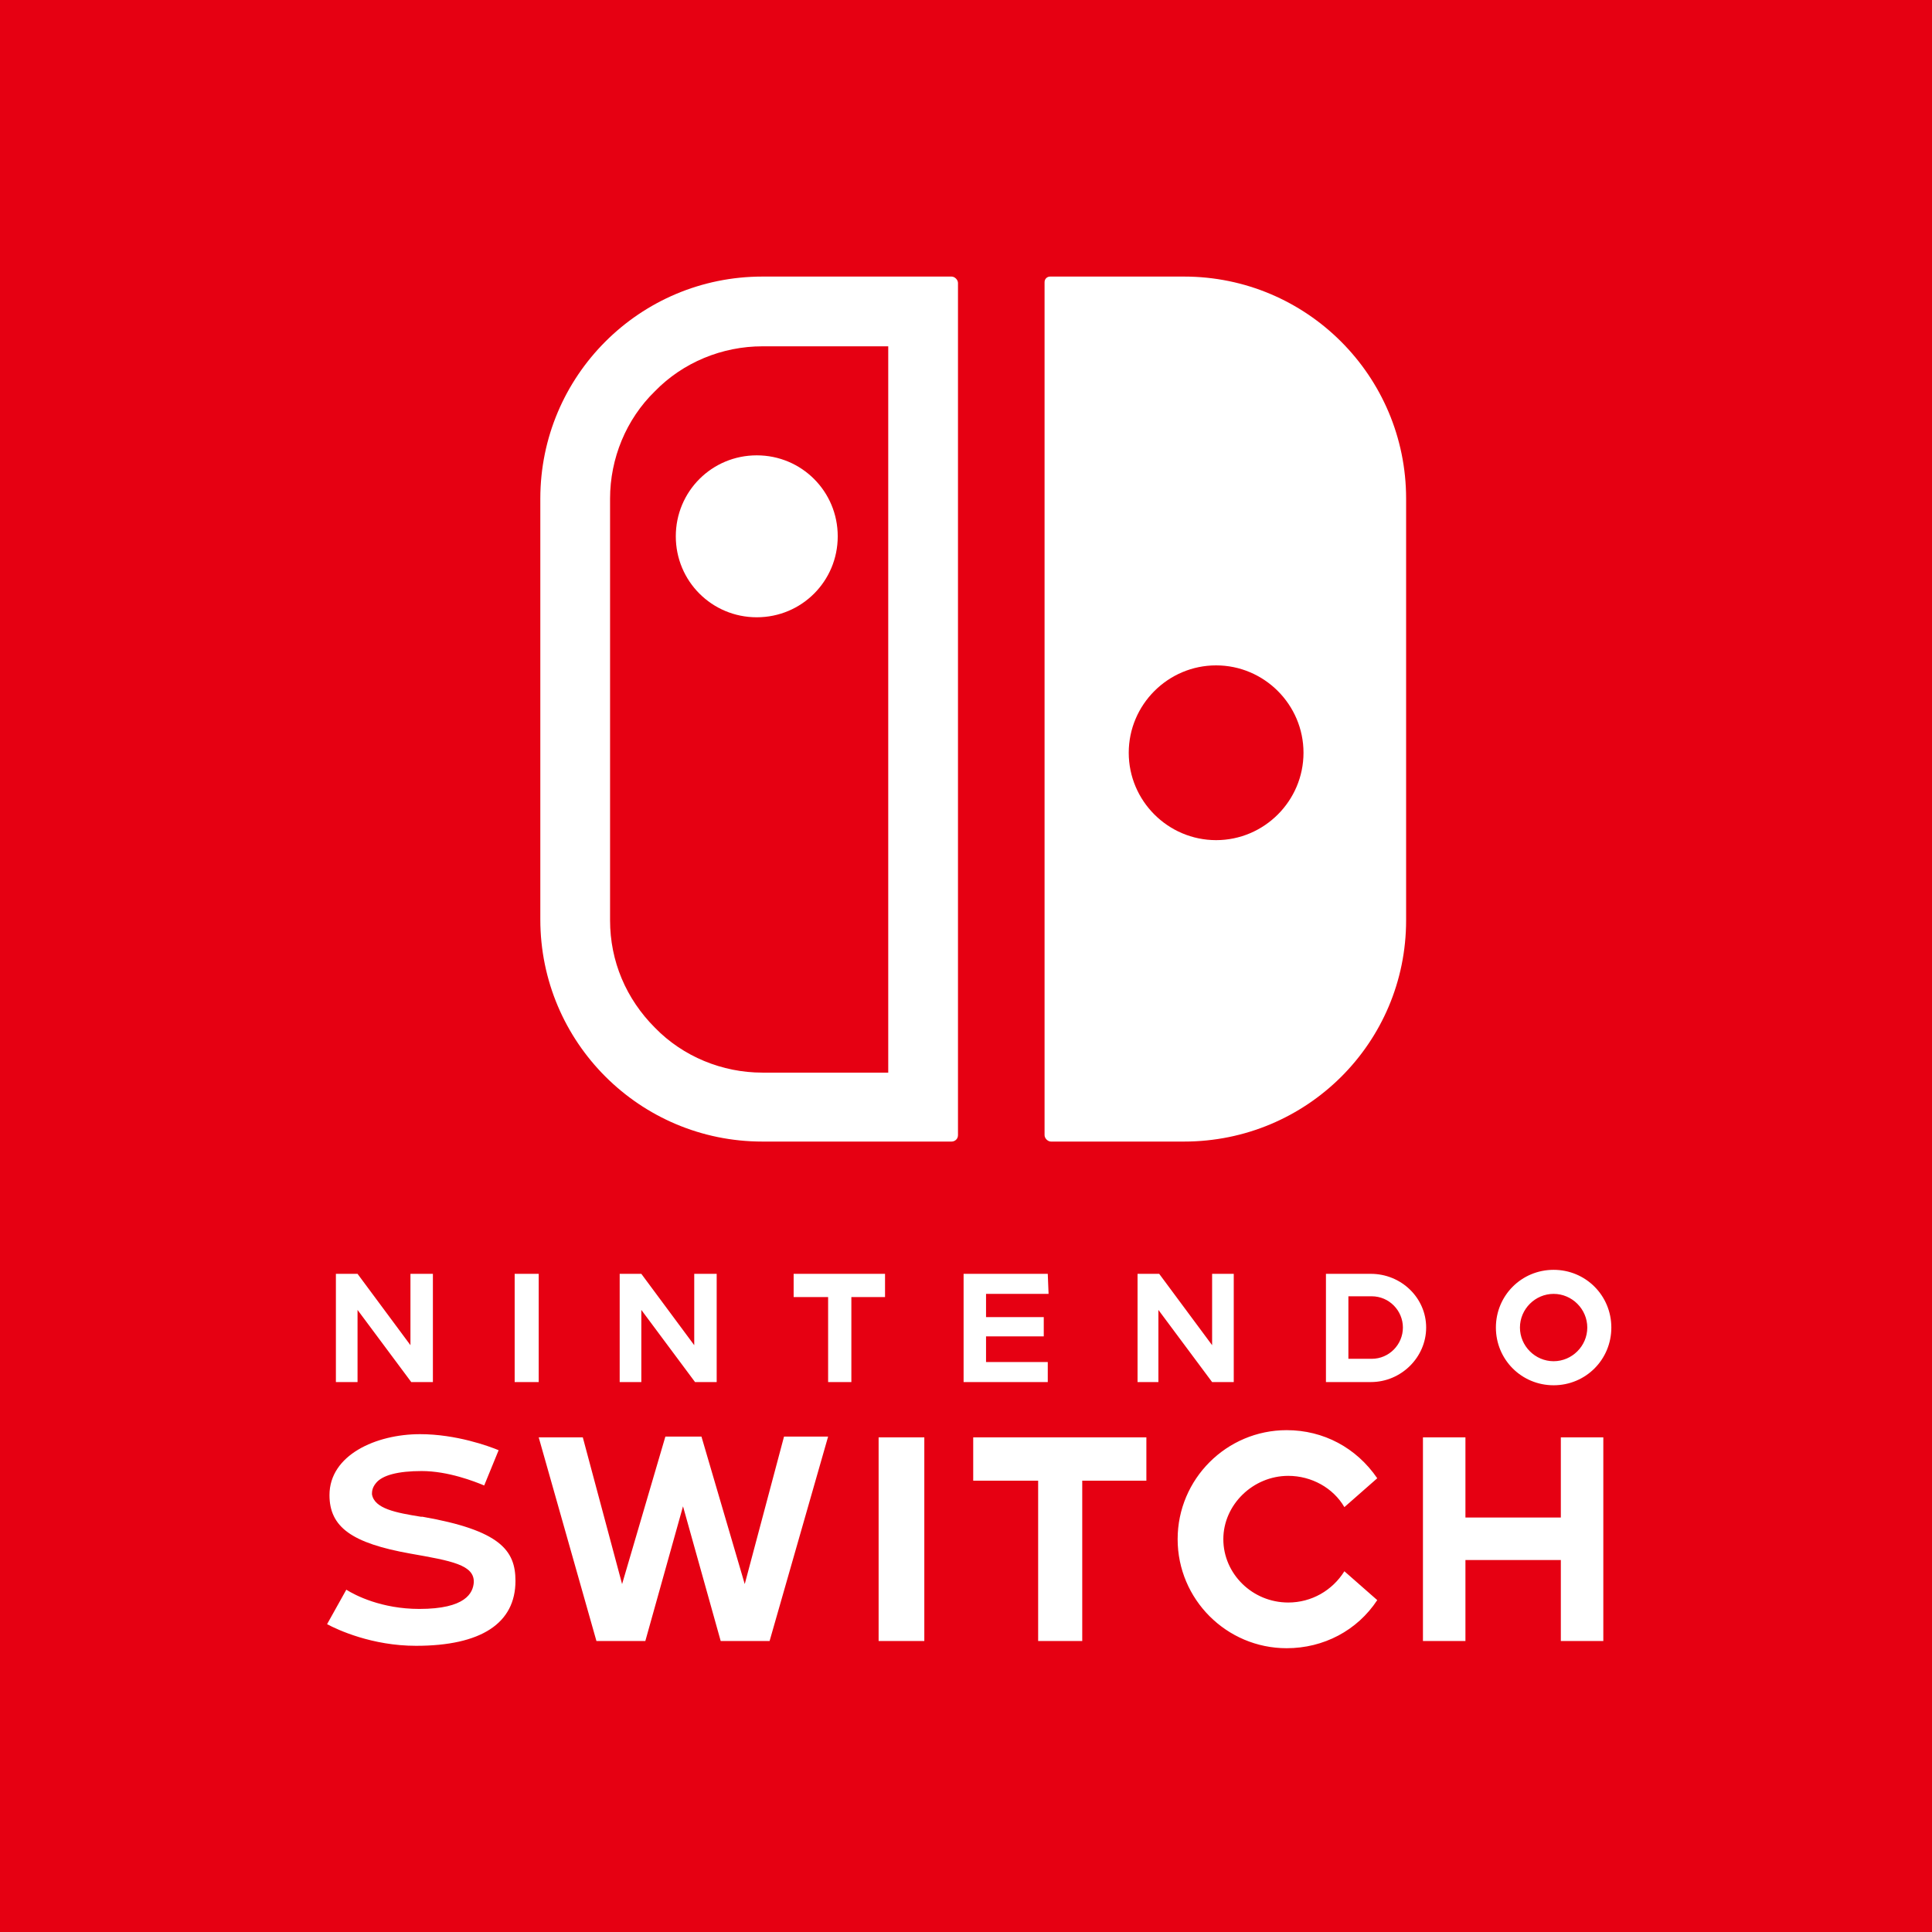
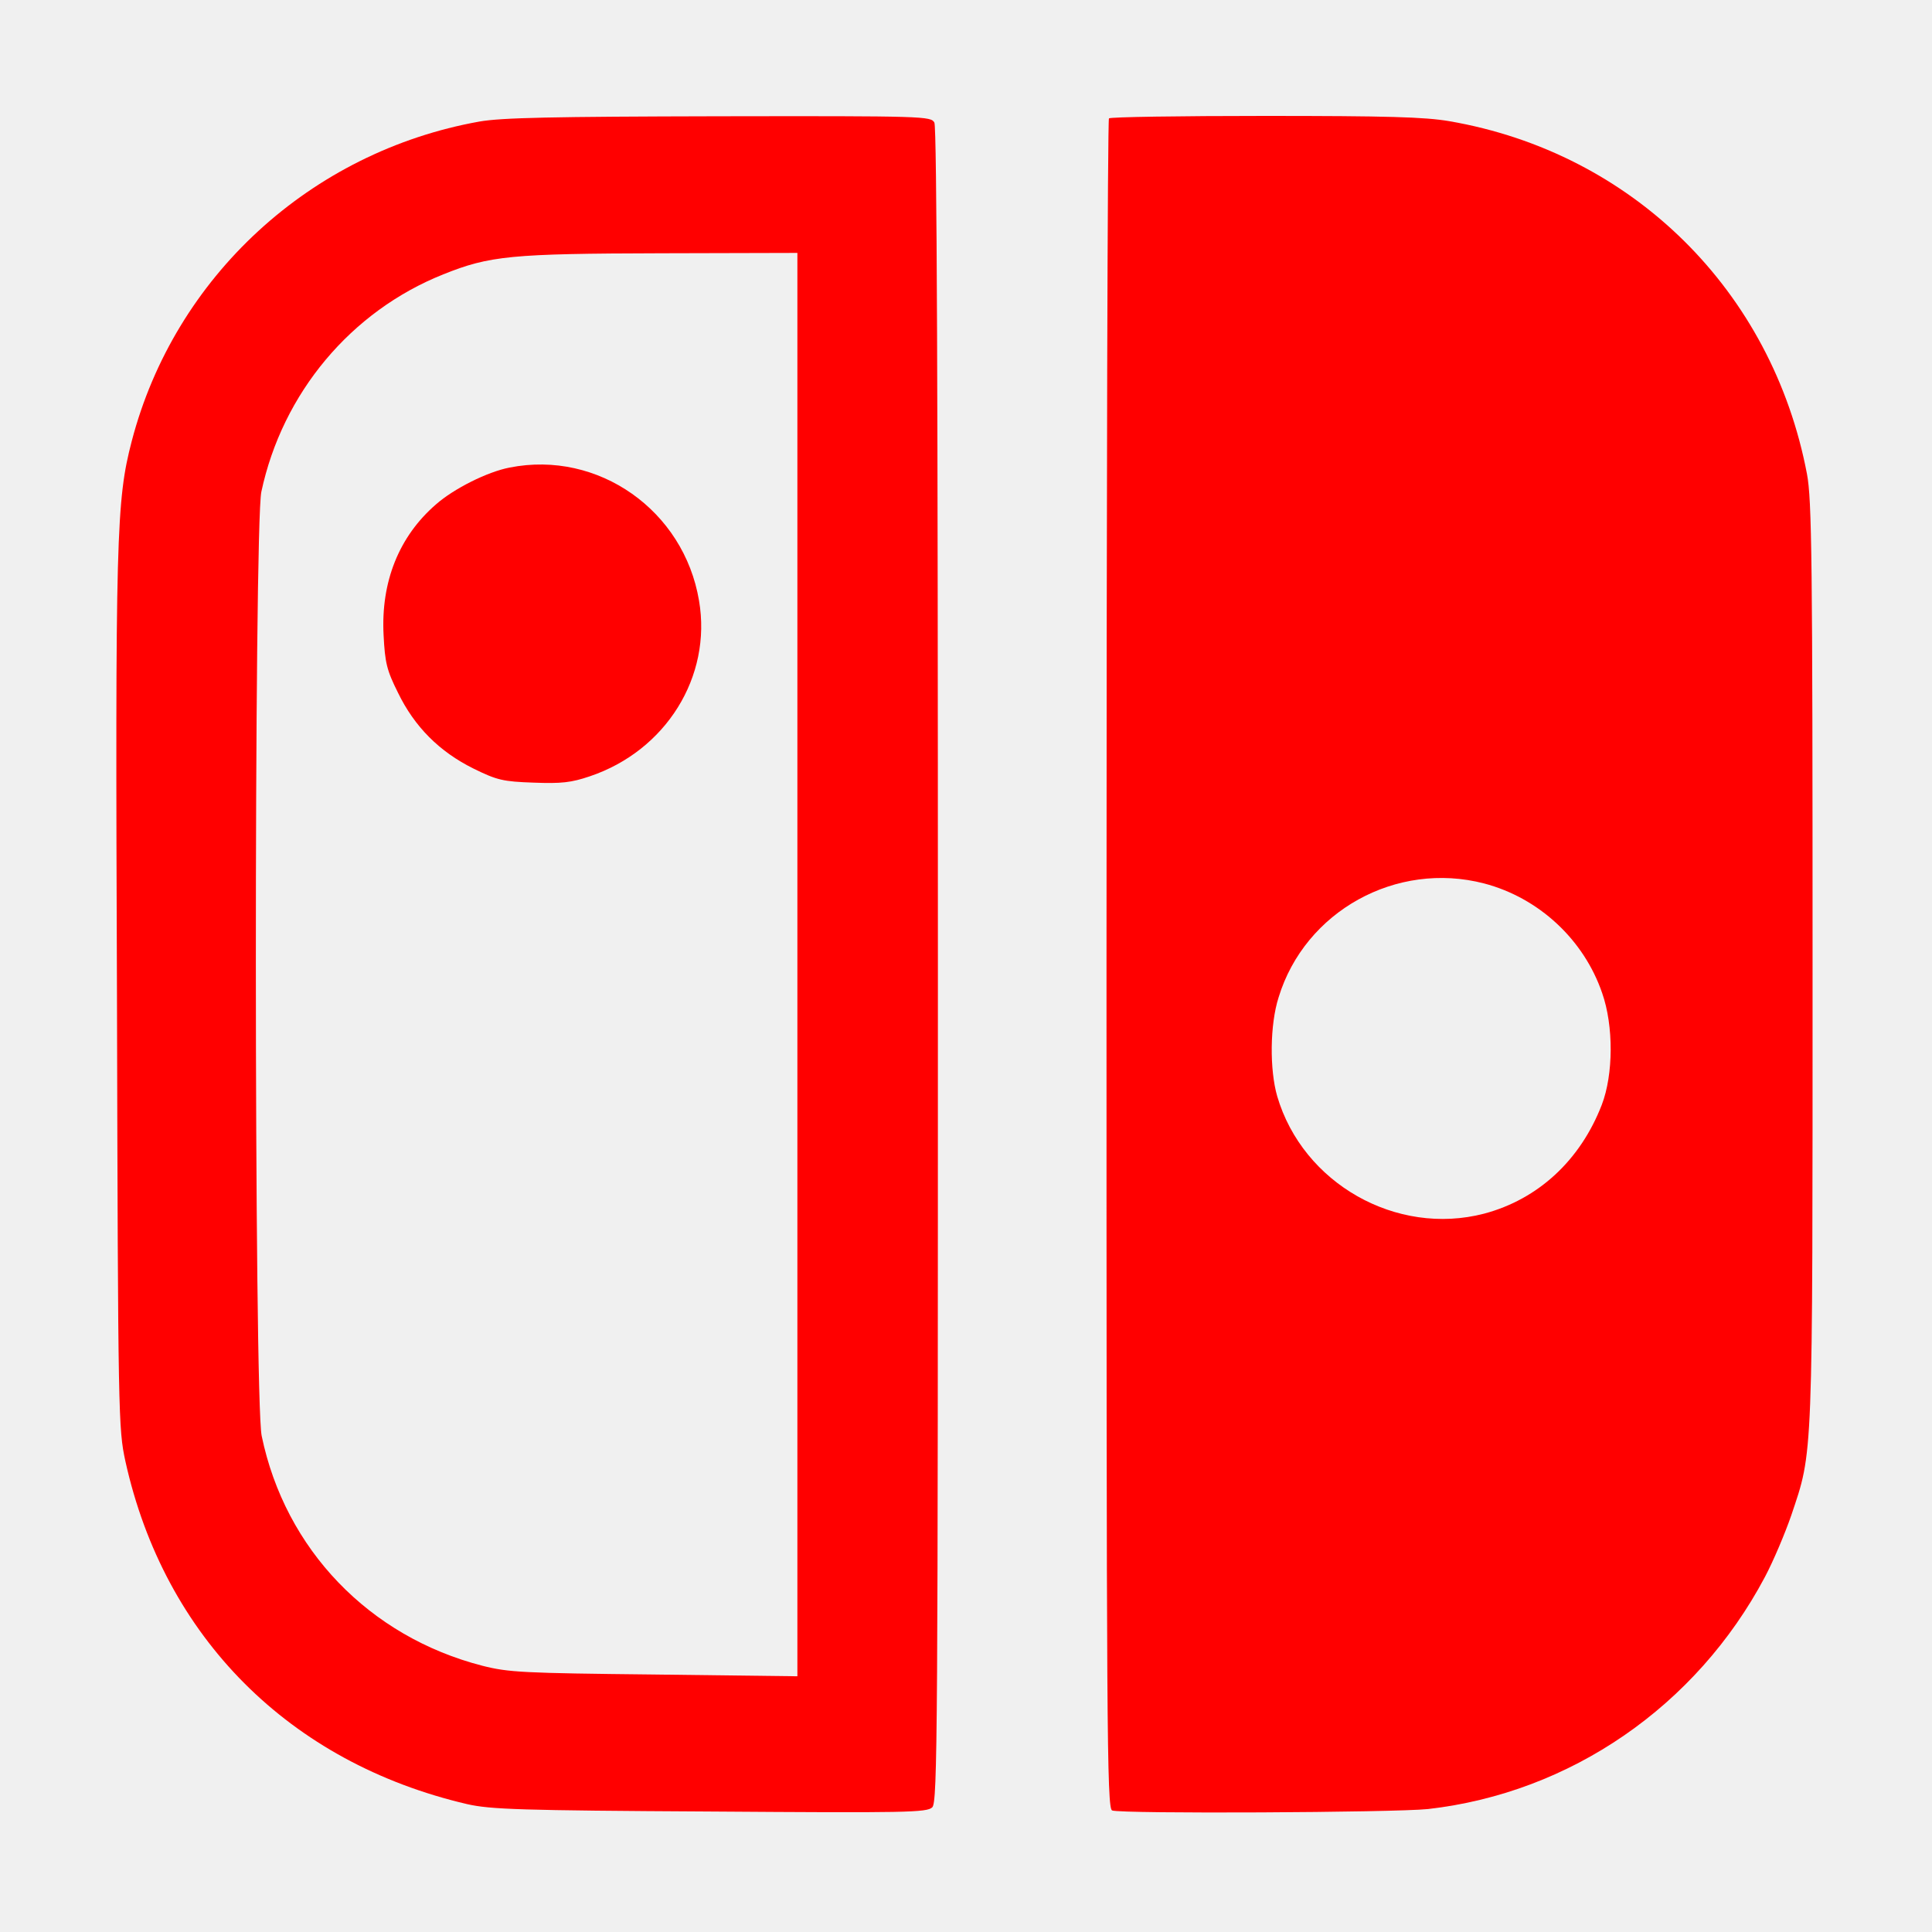
- <svg xmlns="http://www.w3.org/2000/svg" version="1.1" id="Nintendo Switch" x="0px" y="0px" viewBox="0 0 241 241" style="enable-background:new 0 0 241 241;" xml:space="preserve">
-   <defs id="defs31" />
-   <style type="text/css" id="style21">
- 	.red{fill:#E60012;}
- 	.white{fill:#FFFFFF;}
- </style>
-   <g id="logo">
-     <rect class="red" width="241" height="241" id="rect23" />
-     <path class="white" d="m 160.5,178.4 c 4.6,0 8.7,2.2 11.3,6 l -4.1,3.6 c -1.4,-2.4 -4.1,-3.9 -7,-3.9 -4.4,0 -8.1,3.6 -8.1,7.9 0,4.3 3.6,7.9 8.1,7.9 2.9,0 5.5,-1.5 7,-3.9 l 4.1,3.6 c -2.5,3.8 -6.7,6 -11.3,6 -7.5,0 -13.6,-6.1 -13.6,-13.6 0,-7.5 6.1,-13.6 13.6,-13.6 z m -18.6,-6 v -13.5 h 2.7 l 6.6,8.9 v -8.9 h 2.7 v 13.5 h -2.7 l -6.7,-9 v 9 z m 1.1,12.3 h -8 v 20 h -5.5 v -20 h -8.1 v -5.4 H 143 Z m -33.4,20 h 5.7 v -25.4 h -5.7 z M 99,158.9 h 11.4 v 2.9 h -4.2 v 10.6 h -2.9 V 161.8 H 99 Z M 77.6,197.6 83,179.2 h 4.5 l 5.4,18.4 4.9,-18.4 h 5.5 L 96,204.7 h -6.1 l -4.7,-16.8 -4.7,16.8 h -6.1 l -7.2,-25.4 h 5.5 z m 11.8,-38.7 v 13.5 h -2.7 l -6.7,-9 v 9 H 77.3 V 158.9 H 80 l 6.6,8.9 v -8.9 z m -44.8,4.5 v 9 h -2.7 v -13.5 h 2.7 l 6.6,8.9 v -8.9 H 54 v 13.5 h -2.7 z m 7.9,25.8 h 0.2 c 9.7,1.7 11.6,4.2 11.6,8 0,5.3 -4.3,8.1 -12.4,8.1 -5.5,0 -9.8,-2 -11.1,-2.7 l 2.4,-4.3 c 1.1,0.7 4.4,2.4 9.1,2.4 5.8,0 6.7,-2 6.8,-3.3 0.1,-2.2 -2.8,-2.7 -7.9,-3.6 -7.3,-1.3 -10.1,-3.3 -10.1,-7.3 0,-5 5.8,-7.6 11.3,-7.6 4.5,0 8.6,1.5 9.8,2 l -1.8,4.4 c -1.2,-0.5 -4.5,-1.8 -7.8,-1.8 -2.9,0 -4.9,0.5 -5.7,1.5 -0.5,0.6 -0.5,1.1 -0.5,1.4 0.3,1.8 3,2.3 6.1,2.8 z m 11.7,-16.8 h 3 v -13.5 h -3 z M 84.3,66.9 c 0,-5.6 4.5,-10.1 10.1,-10.1 5.6,0 10.1,4.5 10.1,10.1 C 104.5,72.5 100,77 94.4,77 88.8,77 84.3,72.5 84.3,66.9 Z M 110.8,43.2 H 95.1 c -5,0 -9.9,2 -13.4,5.6 -3.6,3.5 -5.6,8.4 -5.6,13.4 v 52.6 c 0,5.1 2,9.8 5.6,13.4 3.5,3.6 8.4,5.6 13.4,5.6 h 15.7 z m 7.9,99.2 H 95.1 C 79.8,142.4 67.4,130 67.4,114.7 V 62.2 c 0,-15.3 12.4,-27.7 27.7,-27.7 h 23.6 c 0.4,0 0.8,0.4 0.8,0.8 v 0 106.3 c 0,0.5 -0.4,0.8 -0.8,0.8 z m 12.1,19 H 123 v 2.9 h 7.2 v 2.4 H 123 v 3.2 h 7.7 v 2.5 h -10.5 v -13.5 h 10.5 z M 151.7,83 c -6,0 -10.9,4.9 -10.9,10.9 0,6 4.9,10.9 10.9,10.9 6,0 10.9,-4.9 10.9,-10.9 0,-6 -4.9,-10.9 -10.9,-10.9 z m -4,59.4 h -16.6 c -0.4,0 -0.8,-0.4 -0.8,-0.8 v 0 -106.4 c 0,-0.4 0.3,-0.7 0.7,-0.7 v 0 h 16.7 c 15.3,0 27.7,12.4 27.7,27.7 v 52.6 c 0,15.3 -12.4,27.6 -27.7,27.6 z m 23.4,19.3 h -2.9 v 7.8 h 2.9 c 2.2,0 3.9,-1.8 3.9,-3.9 0,-2.1 -1.7,-3.9 -3.9,-3.9 z m -0.1,10.7 h -5.6 v -13.5 h 5.6 c 3.8,0 6.9,3 6.9,6.7 0,3.7 -3.1,6.8 -6.9,6.8 z m 23.7,6.9 h 5.3 v 25.4 h -5.3 v -10.1 h -11.9 v 10.1 h -5.3 v -25.4 h 5.3 v 10 h 11.9 z m -0.9,-17.9 c -2.3,0 -4.2,1.9 -4.2,4.2 0,2.3 1.9,4.2 4.2,4.2 2.3,0 4.2,-1.9 4.2,-4.2 0,-2.3 -1.9,-4.2 -4.2,-4.2 z m 0,11.4 c -4,0 -7.2,-3.2 -7.2,-7.2 0,-4 3.2,-7.2 7.2,-7.2 4,0 7.2,3.2 7.2,7.2 0,4 -3.2,7.2 -7.2,7.2 z" id="path25" />
+ <svg xmlns="http://www.w3.org/2000/svg" version="1.0" width="550pt" height="550pt" viewBox="0 0 550 550" preserveAspectRatio="xMidYMid meet">
+   <g transform="translate(0,550) scale(0.1,-0.1)" fill="#ff0000" stroke="none">
+     <path d="M1365 5154 c-481 -86 -868 -442 -990 -910 -44 -169 -47 -268 -42 -1579 3 -1204 4 -1232 24 -1325 111 -501 467 -858 973 -976 66 -15 150 -18 691 -21 560 -4 618 -3 633 12 15 15 16 208 16 2396 0 1622 -3 2386 -10 2400 -10 18 -27 19 -613 18 -476 -1 -619 -4 -682 -15z m905 -2400 l0 -2026 -407 5 c-375 4 -415 6 -490 25 -322 83 -561 331 -628 654 -22 101 -22 2589 -1 2688 60 281 255 514 518 619 132 53 193 59 621 60 l387 1 0 -2026z" />
+     <path d="M1451 4169 c-63 -12 -159 -60 -210 -105 -105 -91 -157 -220 -149 -372 4 -79 9 -100 41 -164 47 -97 118 -168 215 -216 67 -33 84 -37 171 -40 79 -3 107 0 160 18 217 73 348 284 311 500 -43 257 -287 429 -539 379z" />
+     <path d="M3157 5163 c-4 -3 -7 -1087 -7 -2409 0 -2181 1 -2402 16 -2408 27 -10 803 -6 899 4 406 46 764 293 959 660 25 47 58 126 75 175 63 188 61 138 61 1575 0 1147 -2 1318 -16 1391 -99 521 -496 914 -1018 1004 -70 12 -178 15 -526 15 -240 0 -440 -3 -443 -7z m1068 -2178 c156 -41 284 -160 336 -312 33 -94 32 -232 -1 -318 -61 -158 -181 -269 -335 -310 -250 -65 -516 86 -589 334 -22 76 -21 204 4 282 75 245 335 389 585 324z" />
  </g>
</svg>
